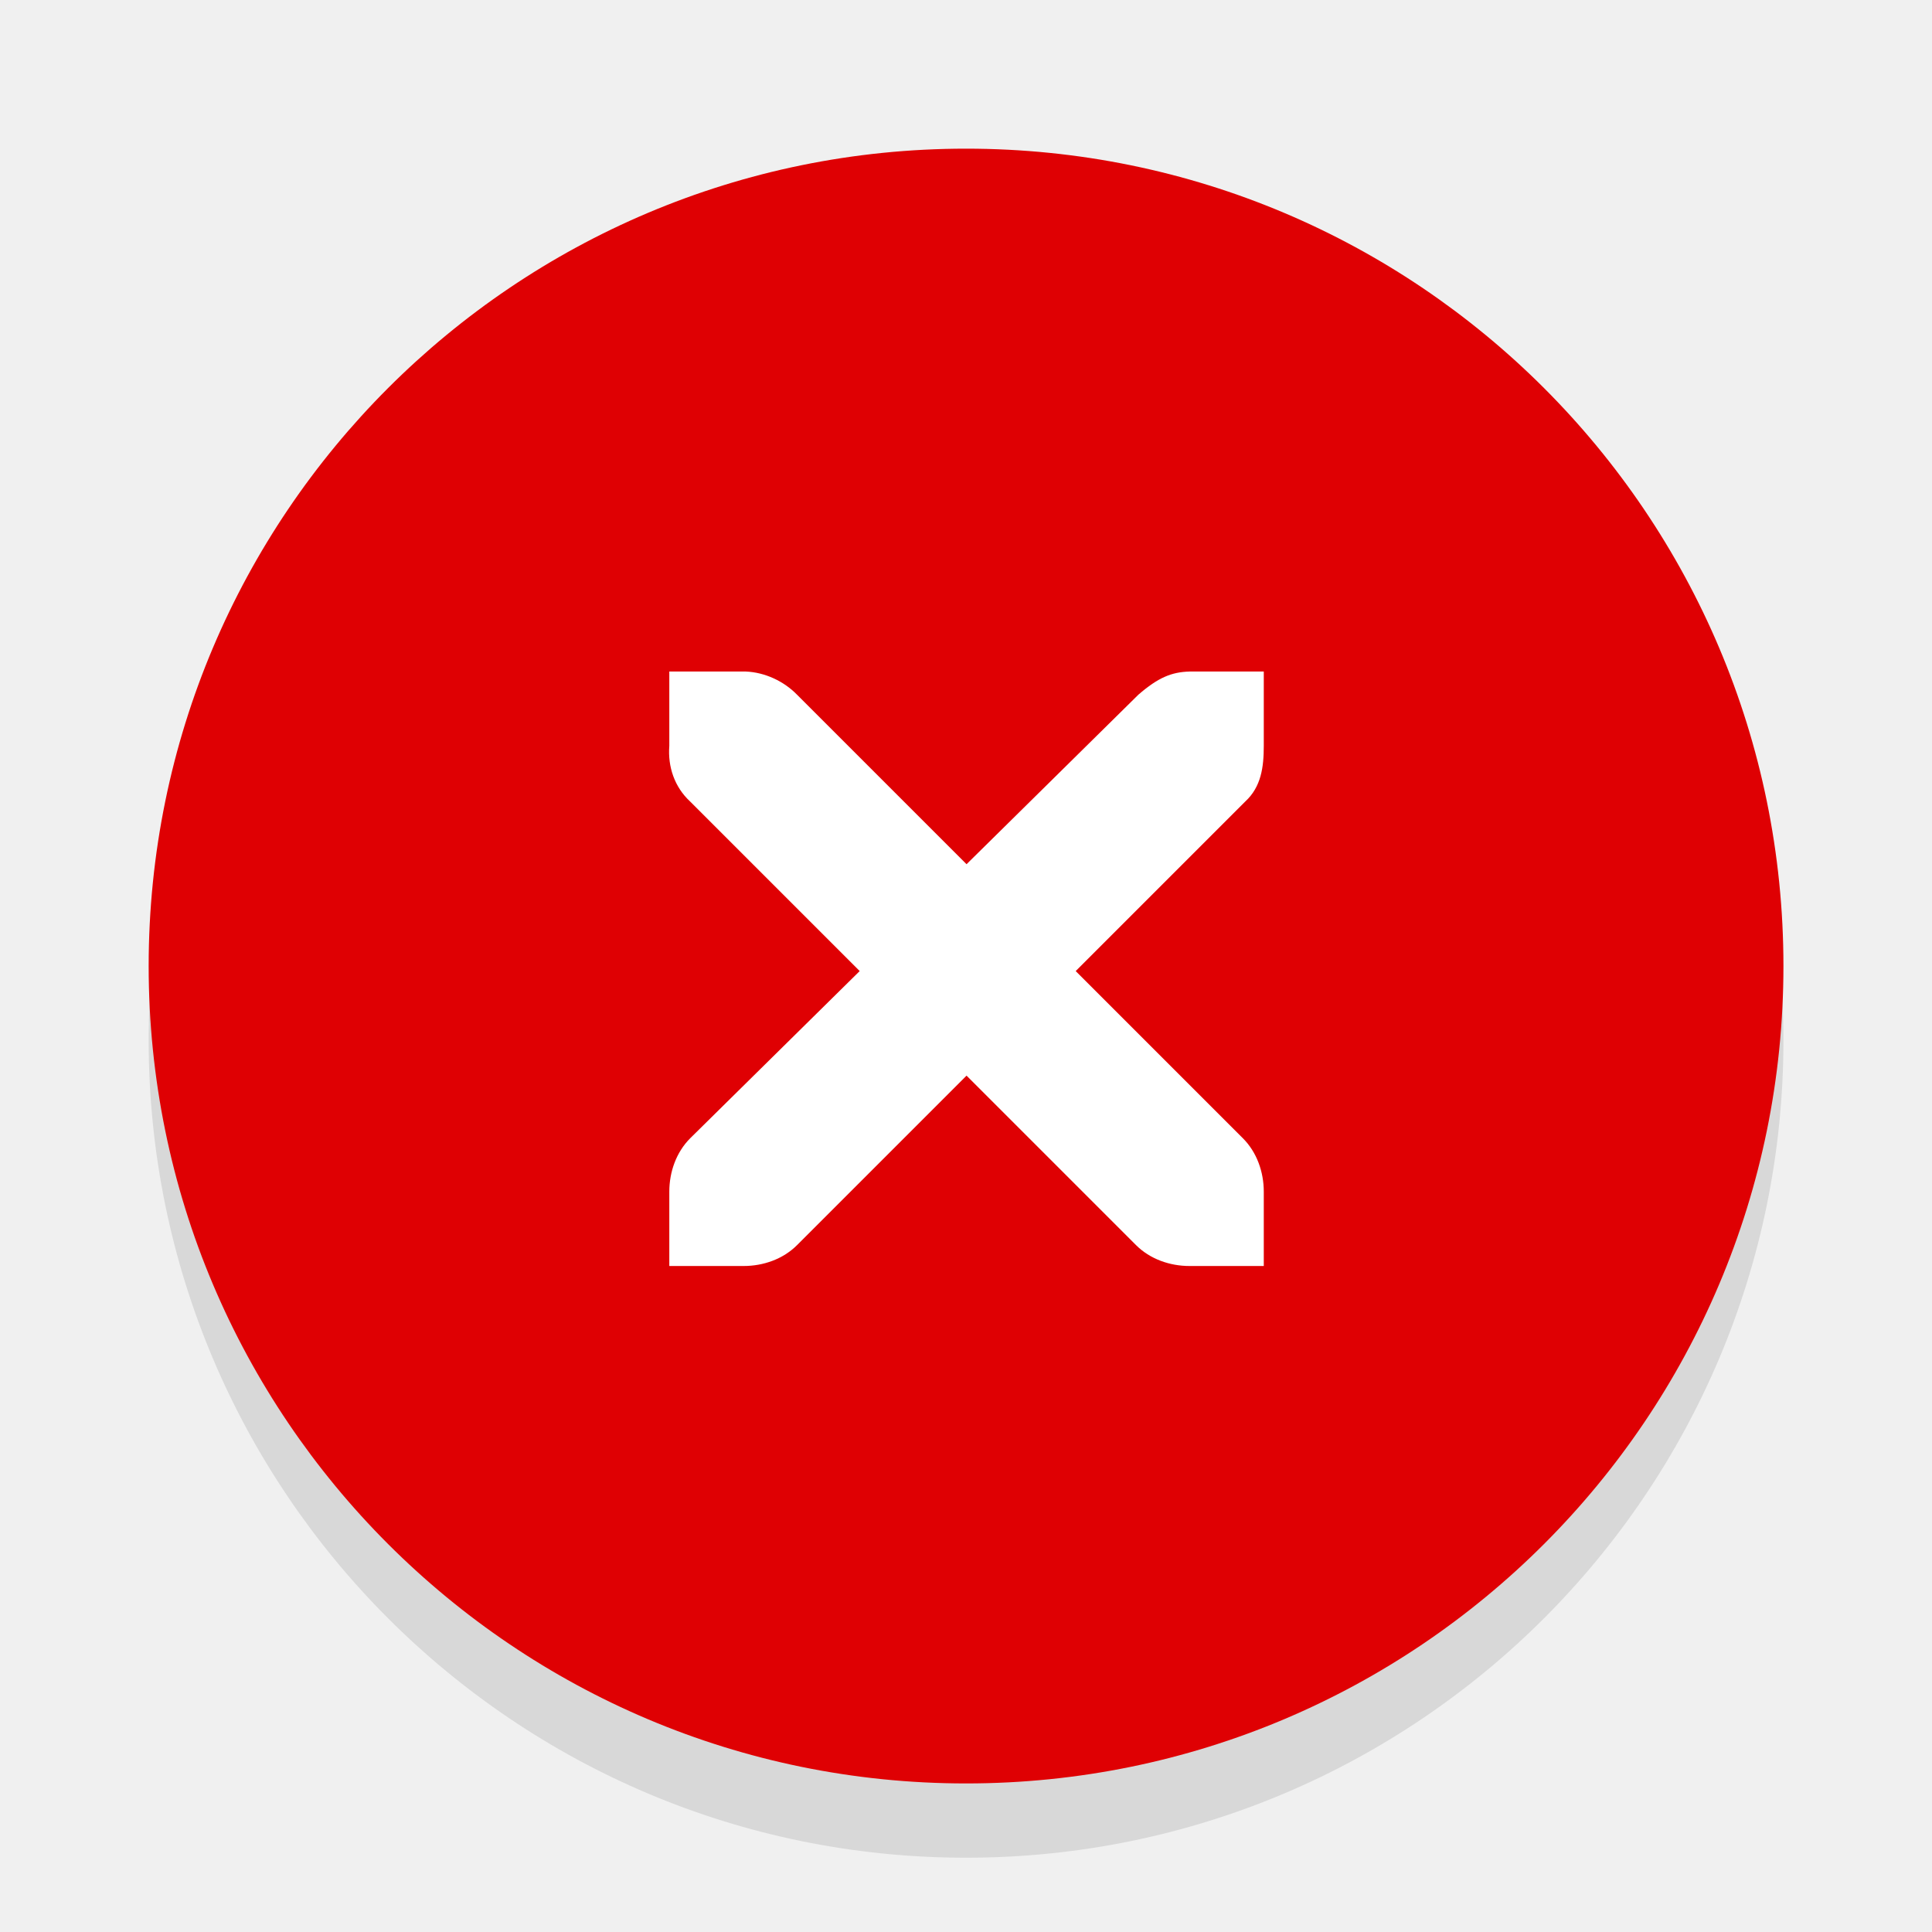
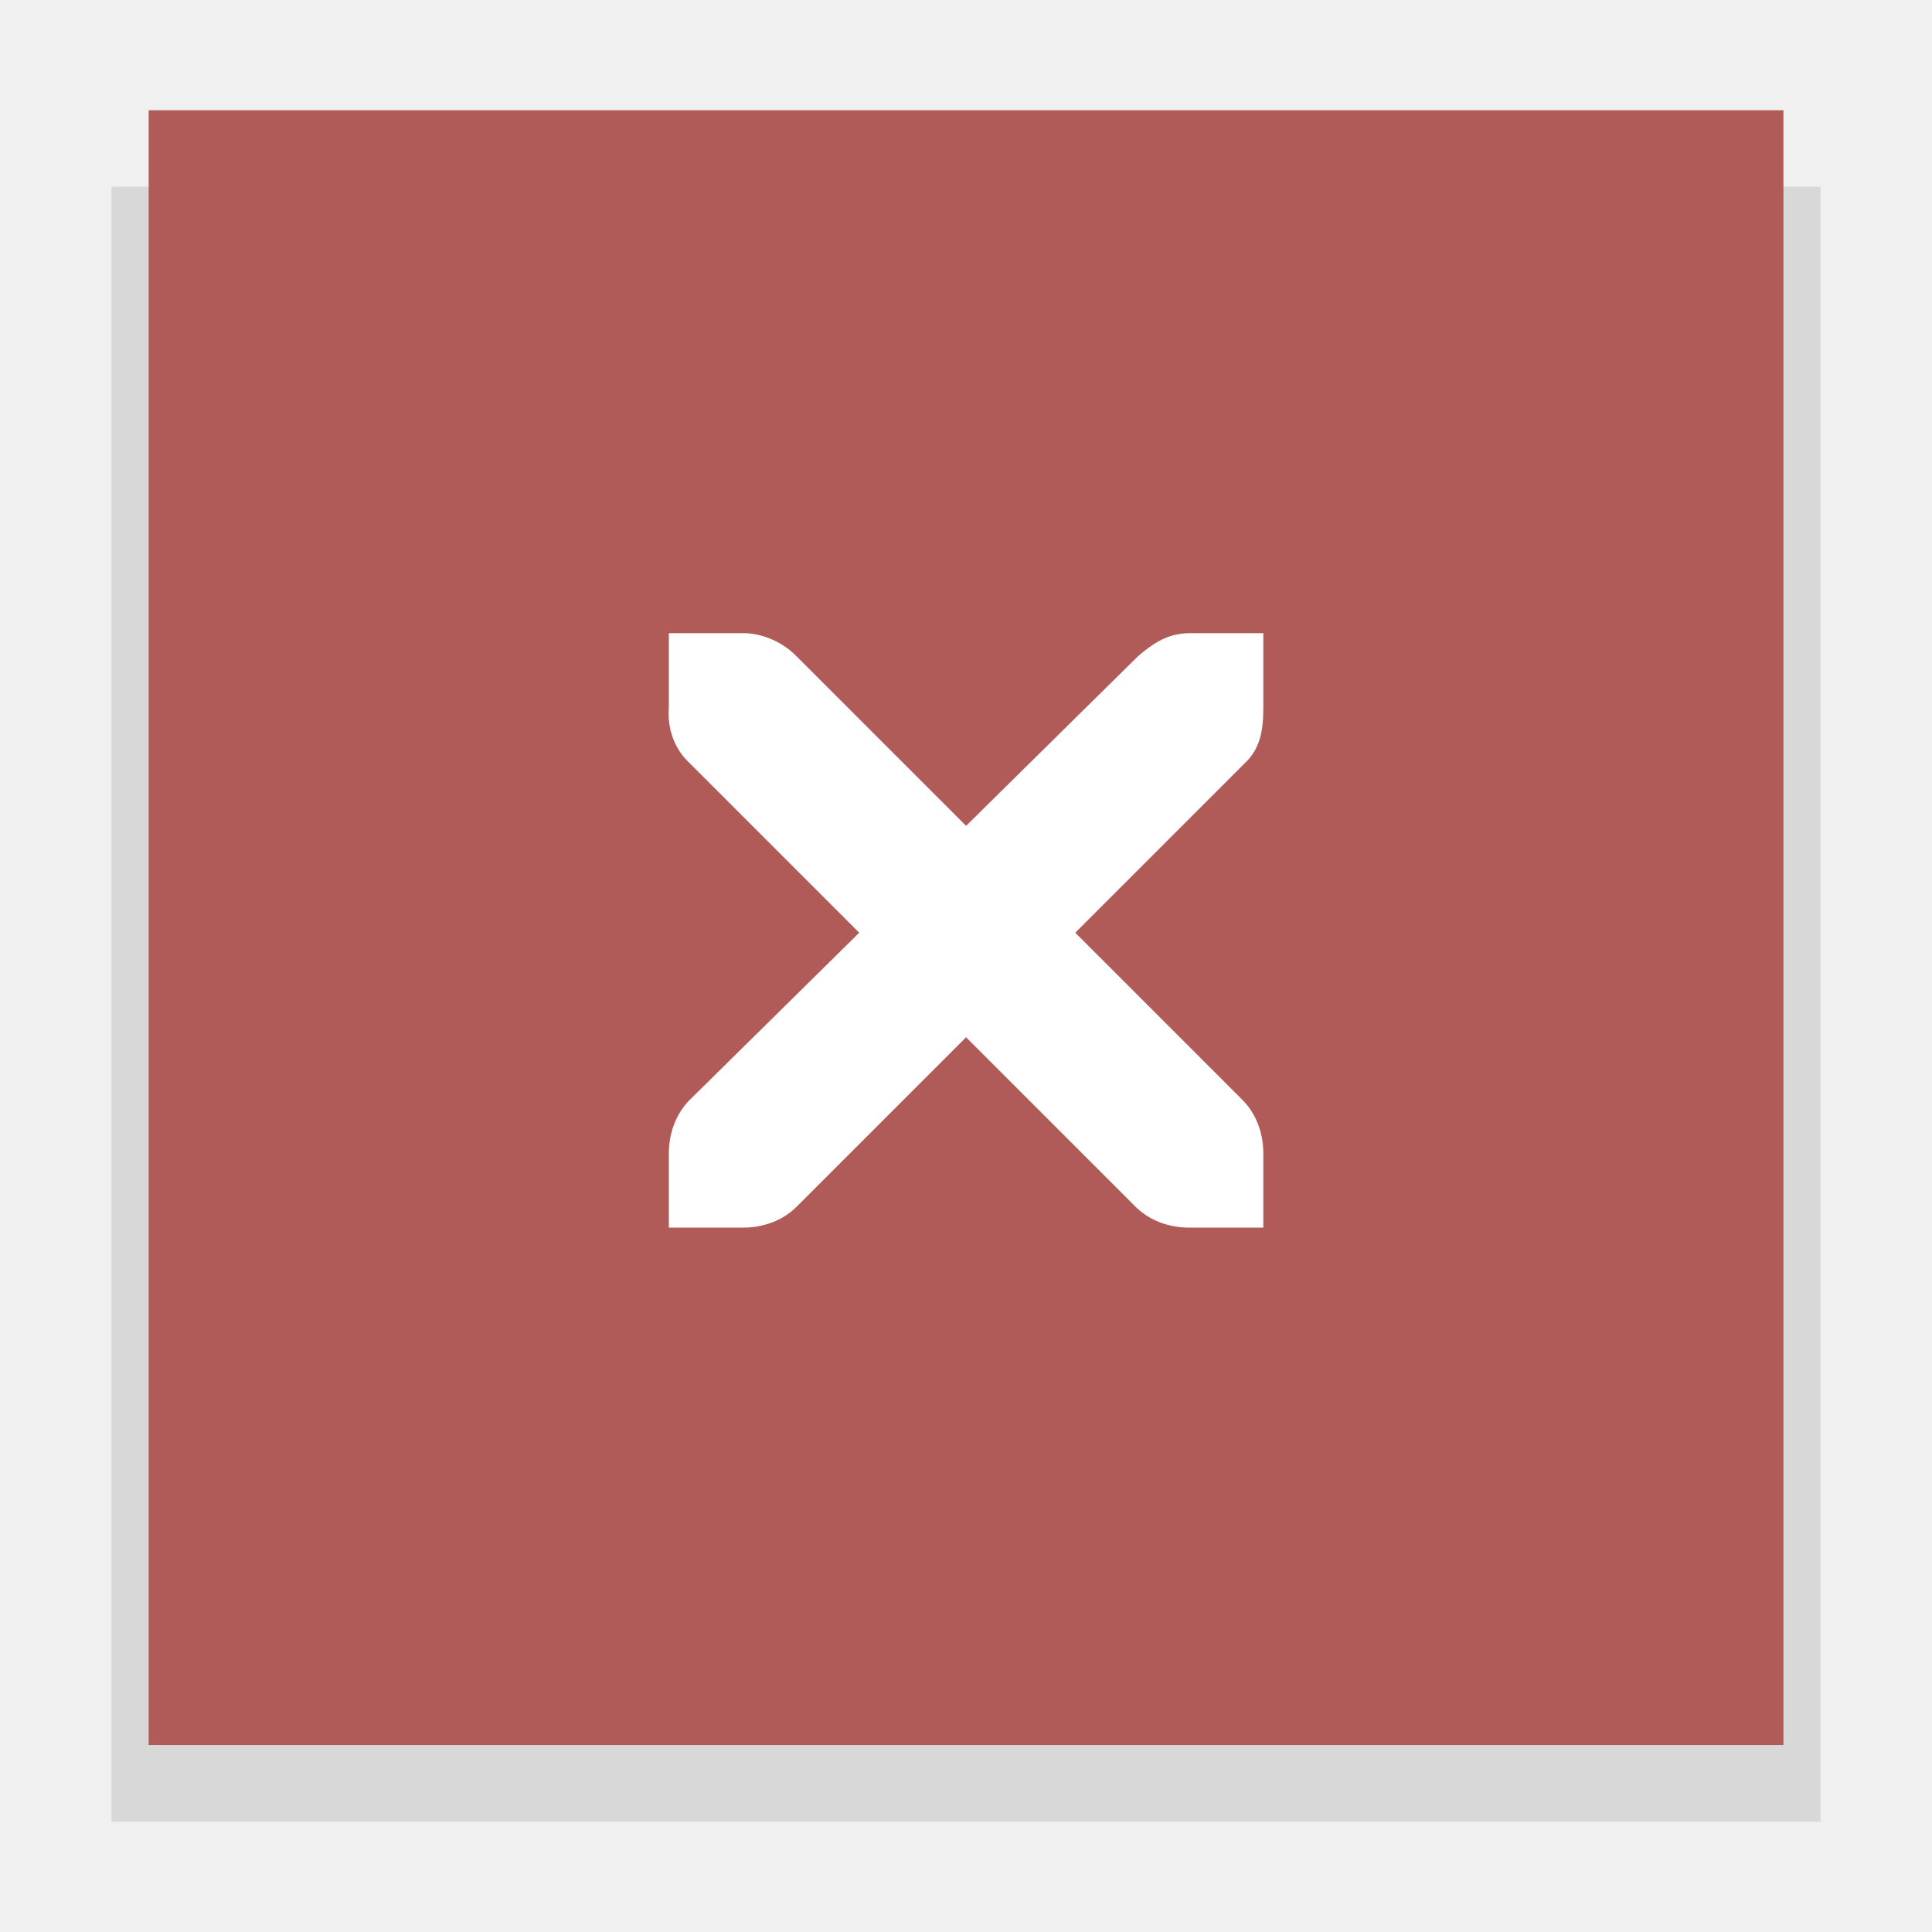
<svg xmlns="http://www.w3.org/2000/svg" version="1.0" id="Foreground" x="0px" y="0px" width="26" height="26" viewBox="0 0 18.909 18.909" enable-background="new 0 0 16 16" xml:space="preserve">
  <defs id="defs2397" />
-   <g id="g3175-4" transform="translate(1.844262,0.6420747)" style="opacity:0.8">
-     <g id="g3172-6" />
-   </g>
-   <circle style="opacity:0.1;fill:#000000;fill-opacity:1;stroke:#f70505;stroke-width:0;stroke-linejoin:round;stroke-miterlimit:4;stroke-dasharray:none;stroke-dashoffset:0;stroke-opacity:1" id="path3808-4" cx="9.455" cy="10.182" r="8" />
-   <circle style="opacity:1;fill:#df0003;fill-opacity:1;stroke:#f70505;stroke-width:0;stroke-linejoin:round;stroke-miterlimit:4;stroke-dasharray:none;stroke-dashoffset:0;stroke-opacity:1" id="path3808" cx="9.455" cy="9.455" r="8" />
-   <g id="g27275-6-6-6" style="display:inline;fill:#000000;fill-opacity:1" transform="matrix(0.7272727,0,0,0.7272727,4.176204,2.78384)">
-     <g transform="translate(-41,-760)" id="g27277-1-1-2" style="display:inline;fill:#000000;fill-opacity:1" />
-   </g>
-   <g id="g27275-6-6" style="display:inline;fill:#ffffff;fill-opacity:1" transform="matrix(0.7272727,0,0,0.7272727,4.204549,3.538325)">
-     <g transform="translate(-41,-760)" id="g27277-1-1" style="display:inline;fill:#ffffff;fill-opacity:1">
-       <path d="m 44.226,764.172 1,0 c 0.01,-1.2e-4 0.021,-4.6e-4 0.031,0 0.255,0.011 0.51,0.129 0.688,0.312 l 2.281,2.281 2.312,-2.281 c 0.266,-0.231 0.447,-0.305 0.688,-0.312 l 1,0 0,1 c 0,0.286 -0.034,0.551 -0.25,0.75 l -2.281,2.281 2.25,2.25 c 0.188,0.188 0.281,0.453 0.281,0.719 l 0,1 -1,0 c -0.265,-1e-5 -0.531,-0.093 -0.719,-0.281 l -2.281,-2.281 -2.281,2.281 c -0.188,0.188 -0.453,0.281 -0.719,0.281 l -1,0 0,-1 c -3e-6,-0.265 0.093,-0.531 0.281,-0.719 l 2.281,-2.25 -2.281,-2.281 c -0.211,-0.195 -0.303,-0.469 -0.281,-0.75 l 0,-1 z" id="path27279-0-5" style="color:#bebebe;font-style:normal;font-variant:normal;font-weight:normal;font-stretch:normal;font-size:medium;line-height:normal;font-family:'Andale Mono';-inkscape-font-specification:'Andale Mono';text-indent:0;text-align:start;text-decoration:none;text-decoration-line:none;letter-spacing:normal;word-spacing:normal;text-transform:none;direction:ltr;block-progression:tb;writing-mode:lr-tb;text-anchor:start;display:inline;overflow:visible;visibility:visible;fill:#ffffff;fill-opacity:1;fill-rule:nonzero;stroke:none;stroke-width:1.781;marker:none;enable-background:new" />
+   <g id="g196">
+     <rect style="opacity:0.1;fill:#000000;fill-opacity:1;stroke:none;stroke-width:0.776" id="rect401" width="16.727" height="16.002" x="1.091" y="1.828" ry="0" />
+     <rect style="display:inline;fill:#b15b59;fill-opacity:1;stroke:none;stroke-width:0.759" id="rect401-3" width="16" height="16" x="1.455" y="1.079" ry="0" />
+     <g id="g27275-6-6" style="display:inline;fill:#ffffff;fill-opacity:1" transform="matrix(0.7272727,0,0,0.7272727,4.200071,3.162809)">
+       <g transform="translate(-41,-760)" id="g27277-1-1" style="display:inline;fill:#ffffff;fill-opacity:1">
+         <path d="m 44.226,764.172 h 1 c 0.01,-1.2e-4 0.021,-4.6e-4 0.031,0 0.255,0.011 0.51,0.129 0.688,0.312 l 2.281,2.281 2.312,-2.281 c 0.266,-0.231 0.447,-0.305 0.688,-0.312 h 1 v 1 c 0,0.286 -0.034,0.551 -0.25,0.75 l -2.281,2.281 2.25,2.25 c 0.188,0.188 0.281,0.453 0.281,0.719 v 1 h -1 c -0.265,-1e-5 -0.531,-0.093 -0.719,-0.281 l -2.281,-2.281 -2.281,2.281 c -0.188,0.188 -0.453,0.281 -0.719,0.281 h -1 v -1 c -3e-6,-0.265 0.093,-0.531 0.281,-0.719 l 2.281,-2.25 -2.281,-2.281 c -0.211,-0.195 -0.303,-0.469 -0.281,-0.75 z" id="path27279-0-5" style="color:#bebebe;font-style:normal;font-variant:normal;font-weight:normal;font-stretch:normal;font-size:medium;line-height:normal;font-family:'Andale Mono';-inkscape-font-specification:'Andale Mono';text-indent:0;text-align:start;text-decoration:none;text-decoration-line:none;letter-spacing:normal;word-spacing:normal;text-transform:none;writing-mode:lr-tb;direction:ltr;text-anchor:start;display:inline;overflow:visible;visibility:visible;fill:#ffffff;fill-opacity:1;fill-rule:nonzero;stroke:none;stroke-width:1.781;marker:none;enable-background:new" />
+       </g>
    </g>
  </g>
</svg>
